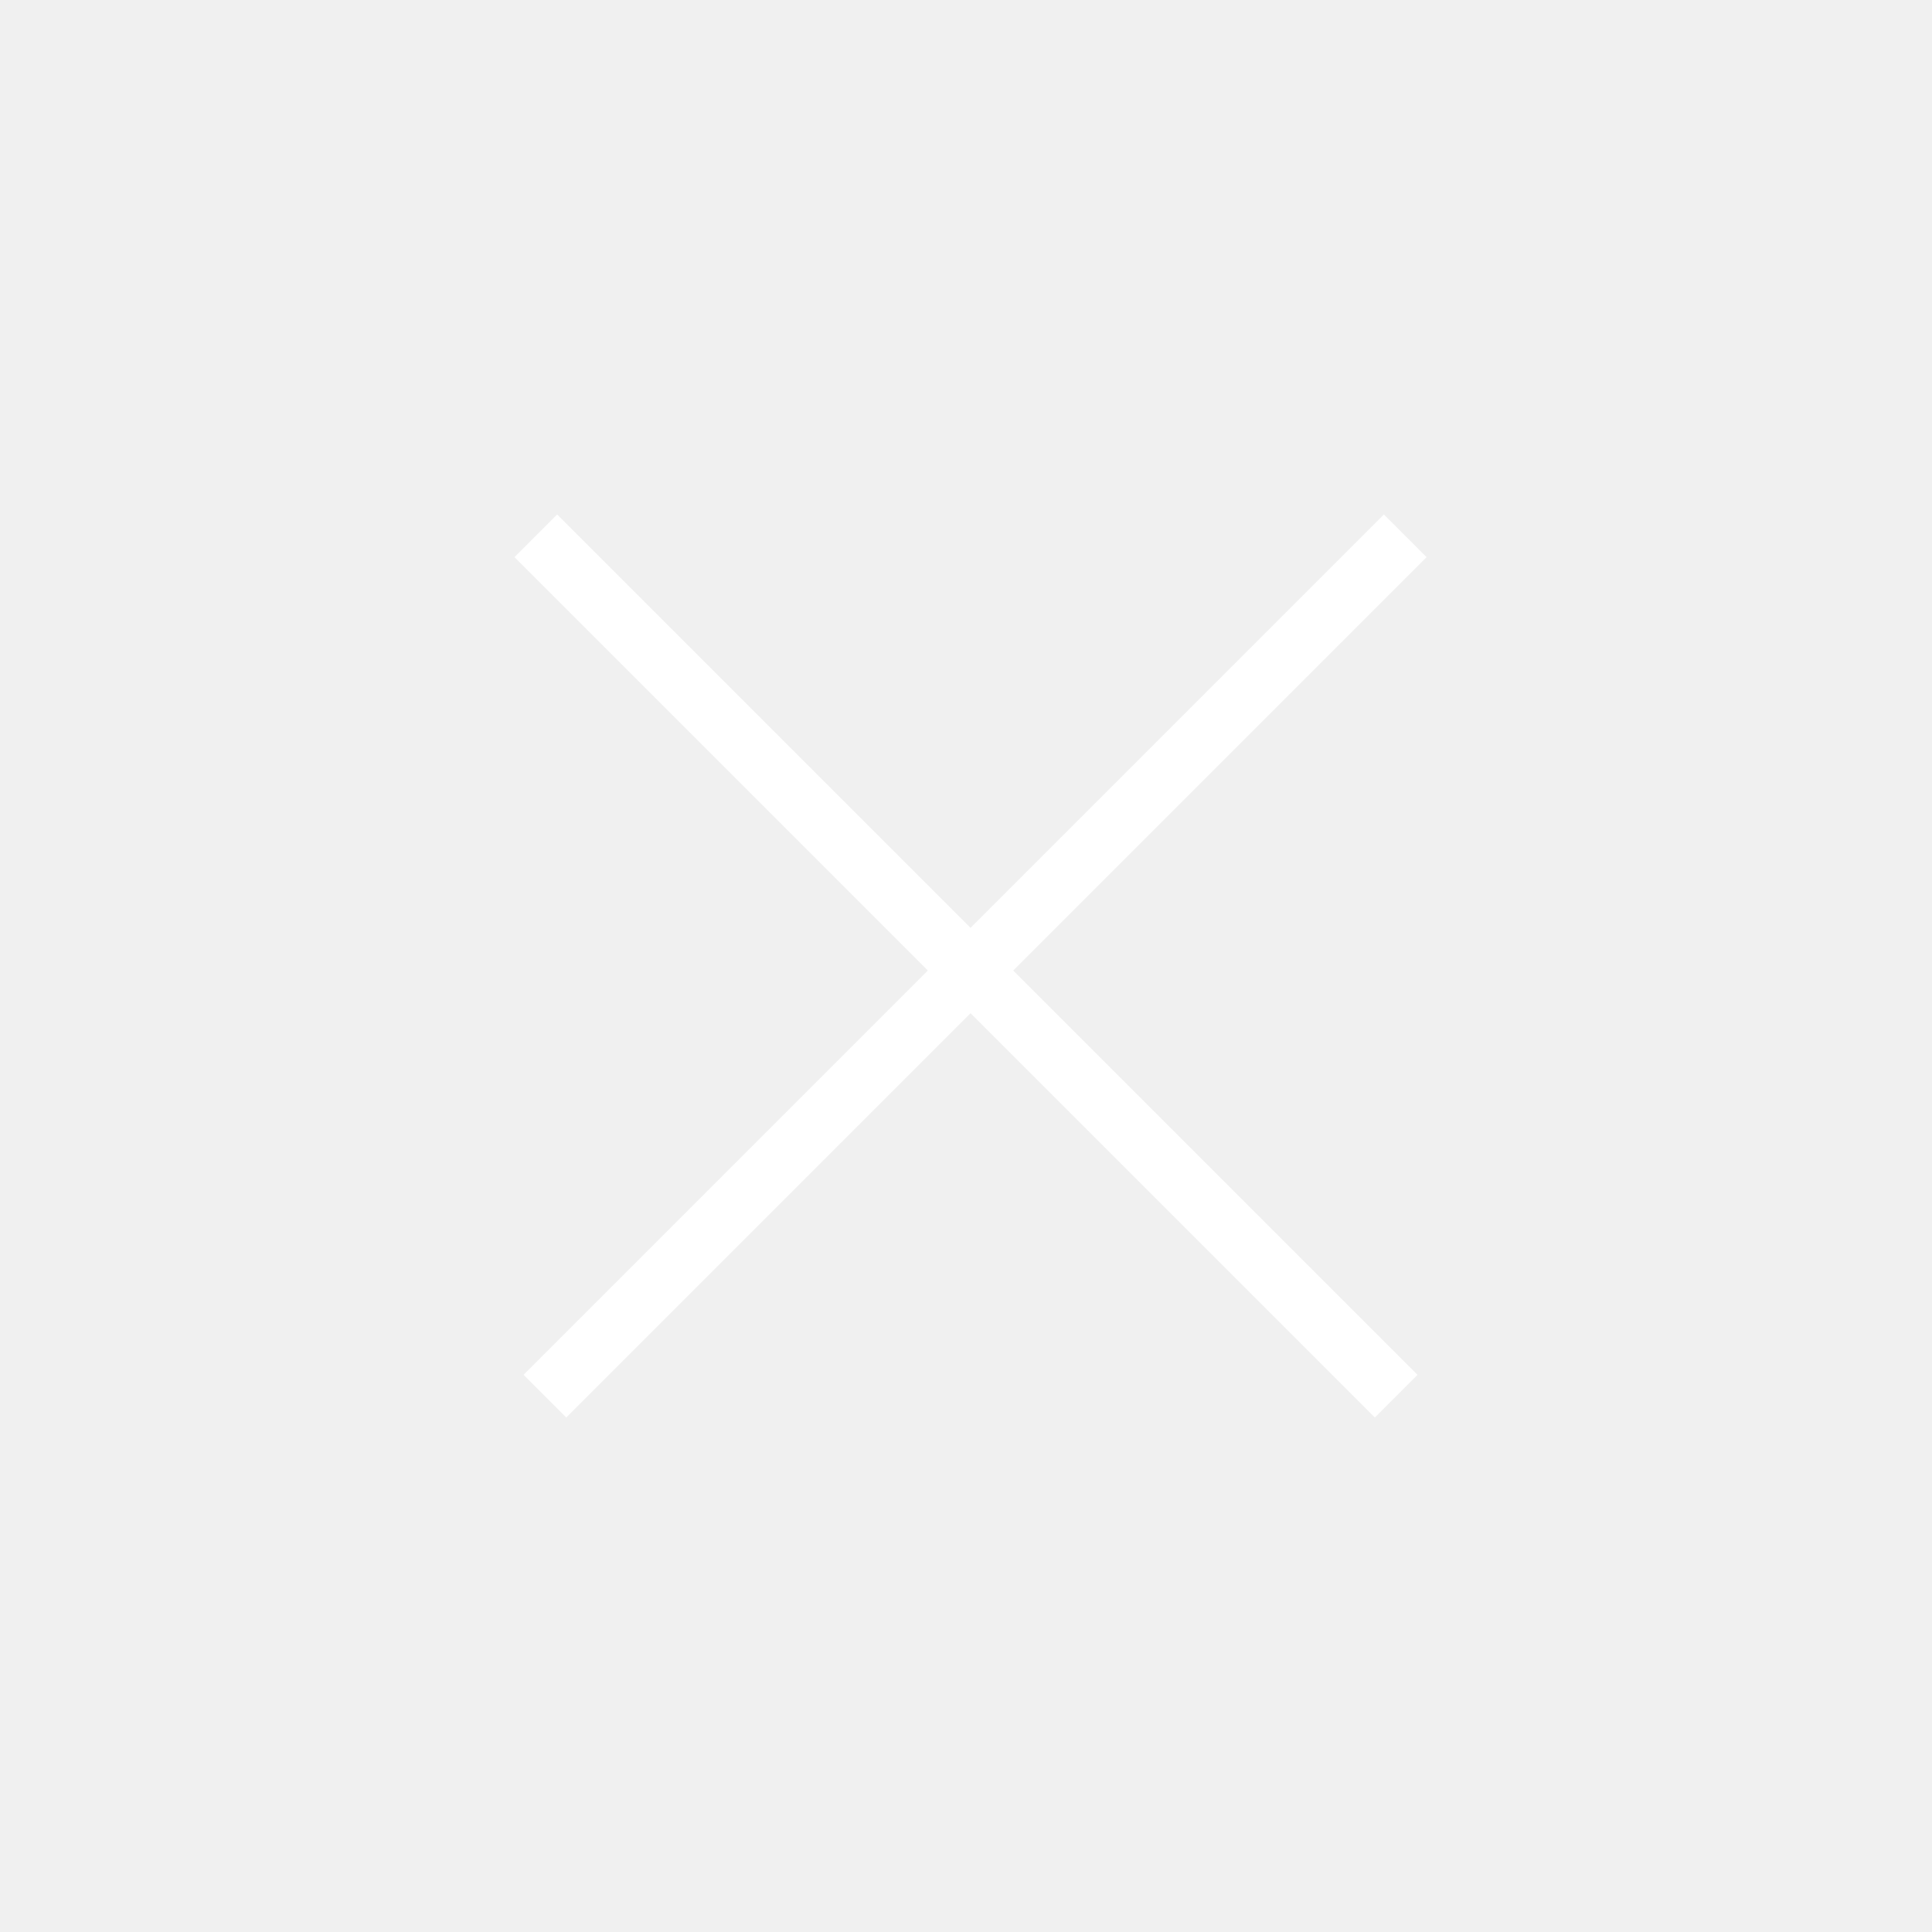
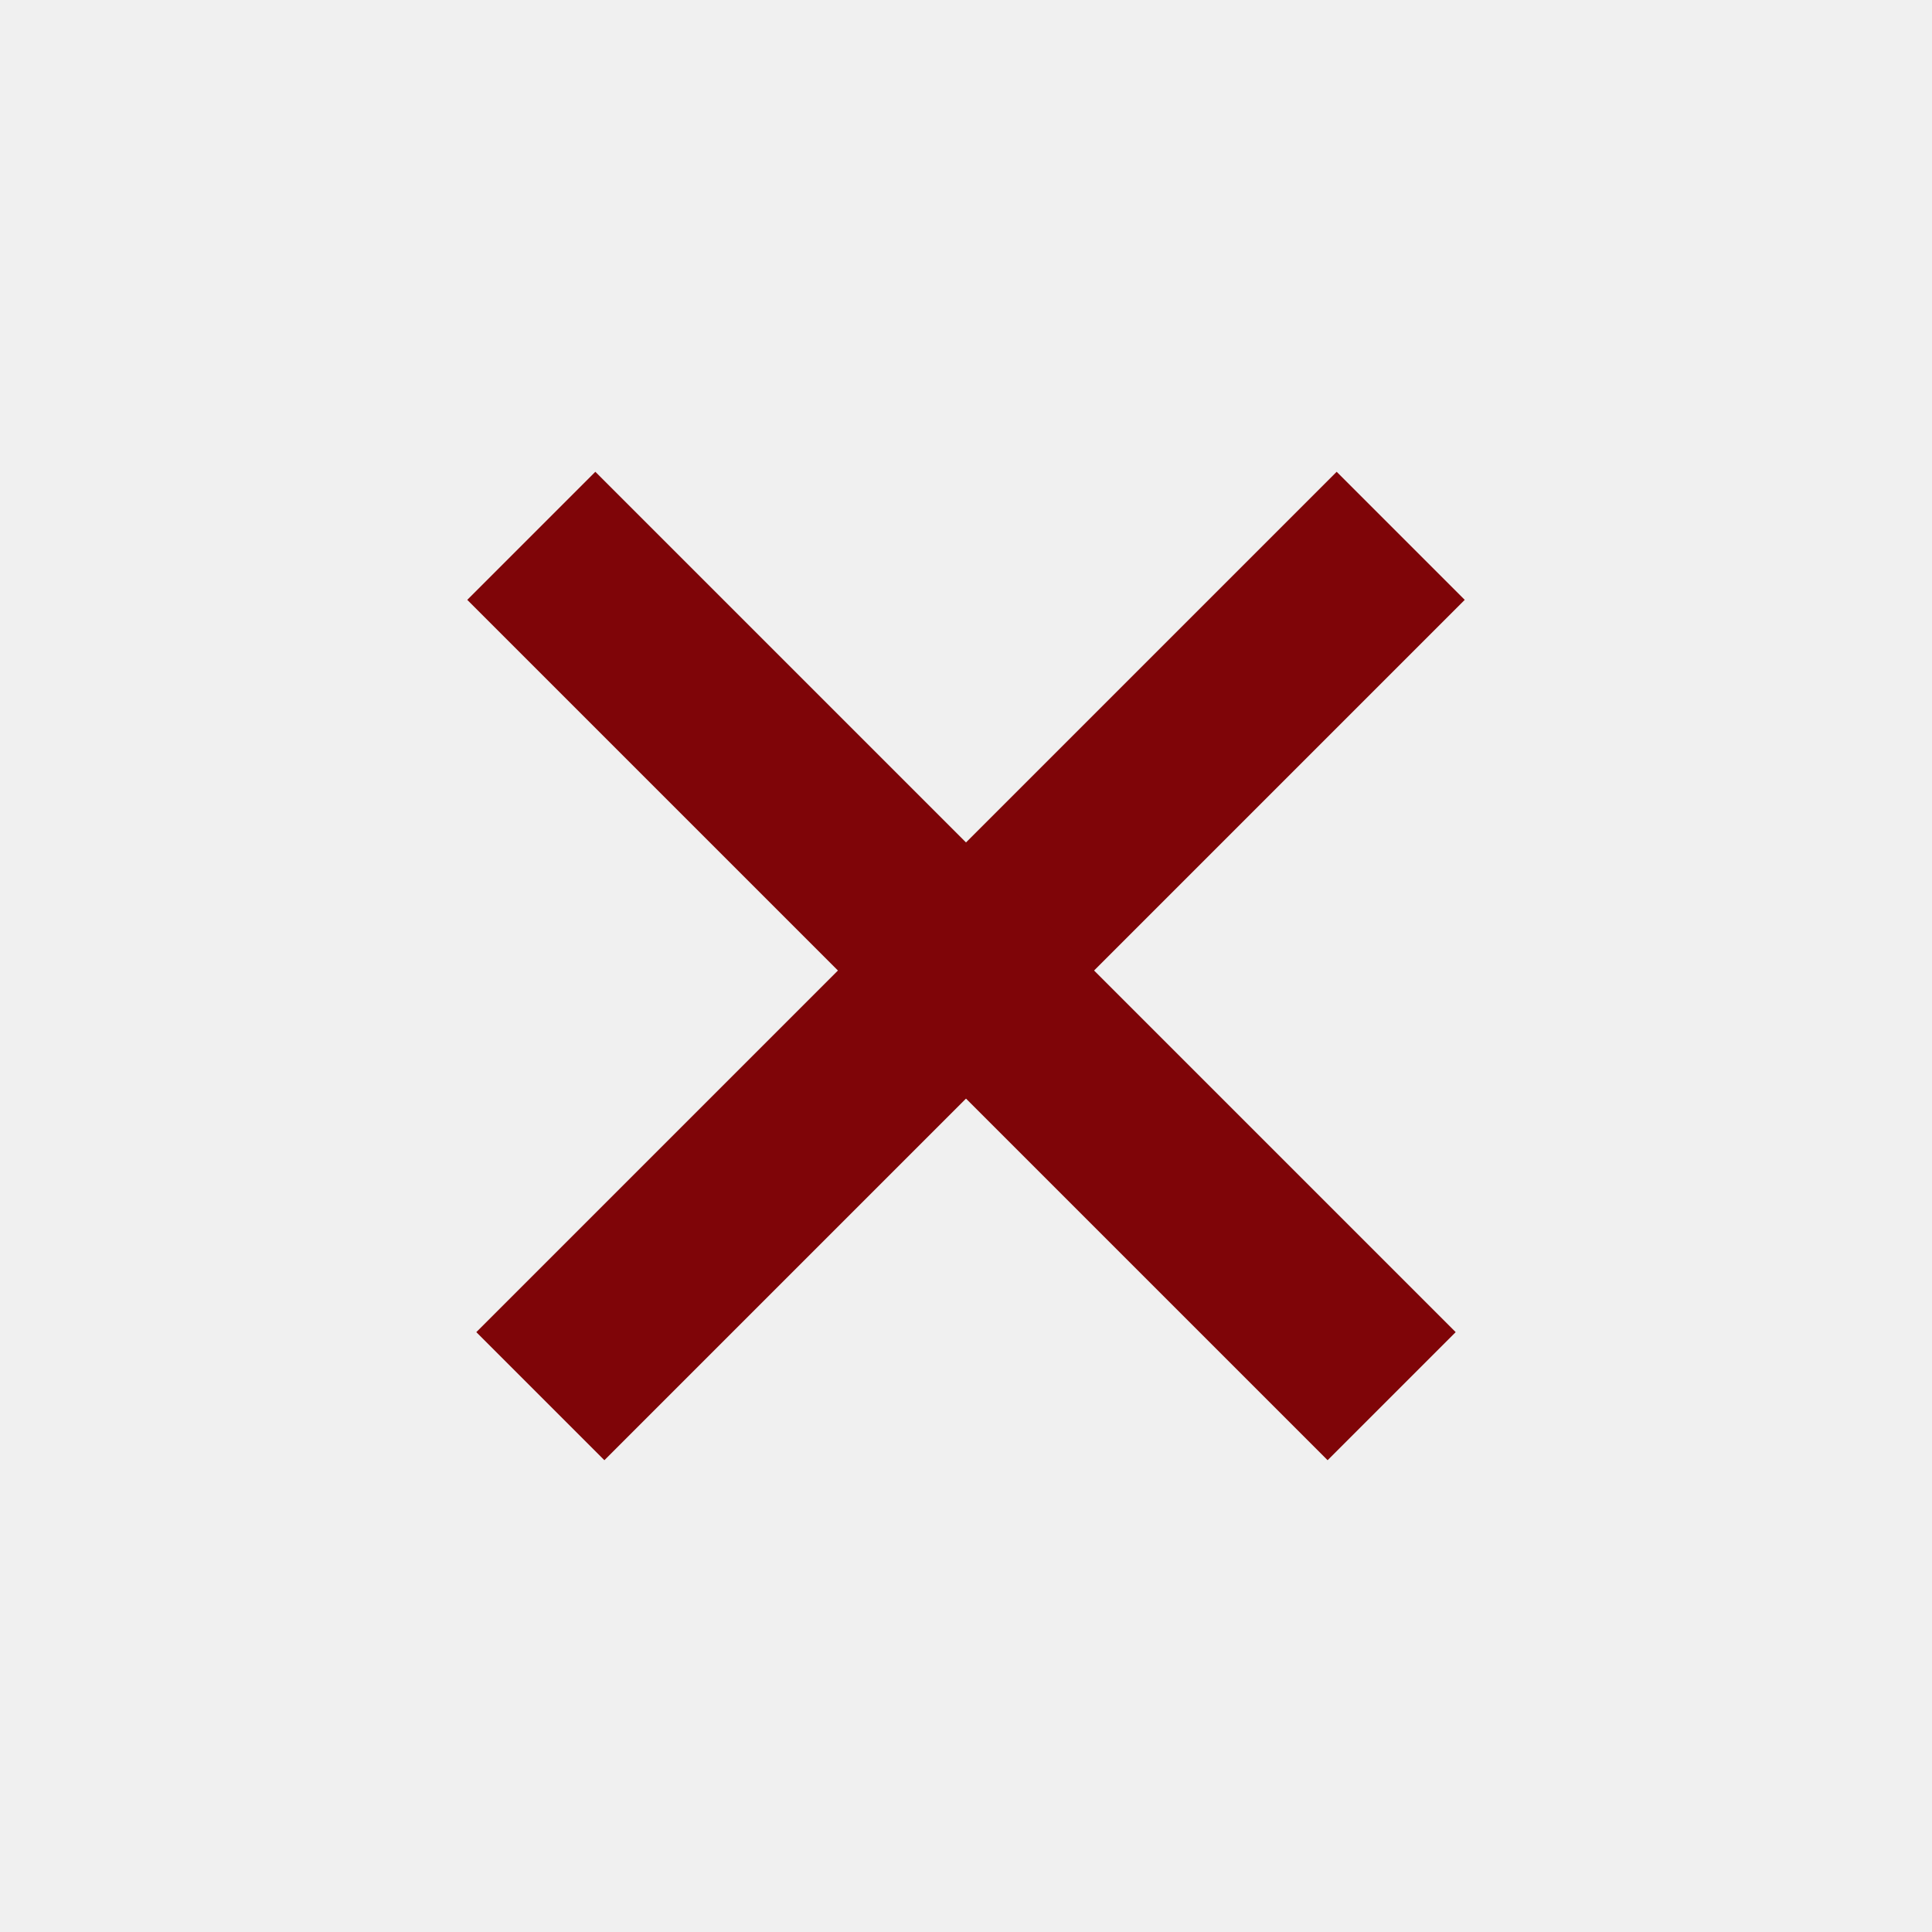
- <svg xmlns="http://www.w3.org/2000/svg" version="1.1" id="Layer_1" x="0px" y="0px" viewBox="-191 193 128 128" style="enable-background:new -191 193 128 128;" xml:space="preserve">
+ <svg xmlns="http://www.w3.org/2000/svg" version="1.1" id="Layer_1" x="0px" y="0px" viewBox="-241 333 128 128" style="enable-background:new -241 333 128 128;" xml:space="preserve">
  <style type="text/css">
- 	.st0{fill:none;stroke:#FFFFFF;stroke-width:4;stroke-miterlimit:10;}
+ 	.st0{fill:none;stroke:#7F0508;stroke-width:12;stroke-miterlimit:10;}
</style>
  <g id="Close">
-     <line id="XMLID_20_" class="st0" x1="-154.9" y1="285.5" x2="-97.9" y2="228.5" />
-     <line id="XMLID_21_" class="st0" x1="-155.5" y1="228.5" x2="-98.5" y2="285.5" />
+     <line id="XMLID_20_" class="st0" x1="-205.2" y1="425.5" x2="-148.2" y2="368.5" />
+     <line id="XMLID_21_" class="st0" x1="-205.8" y1="368.5" x2="-148.8" y2="425.5" />
  </g>
</svg>
